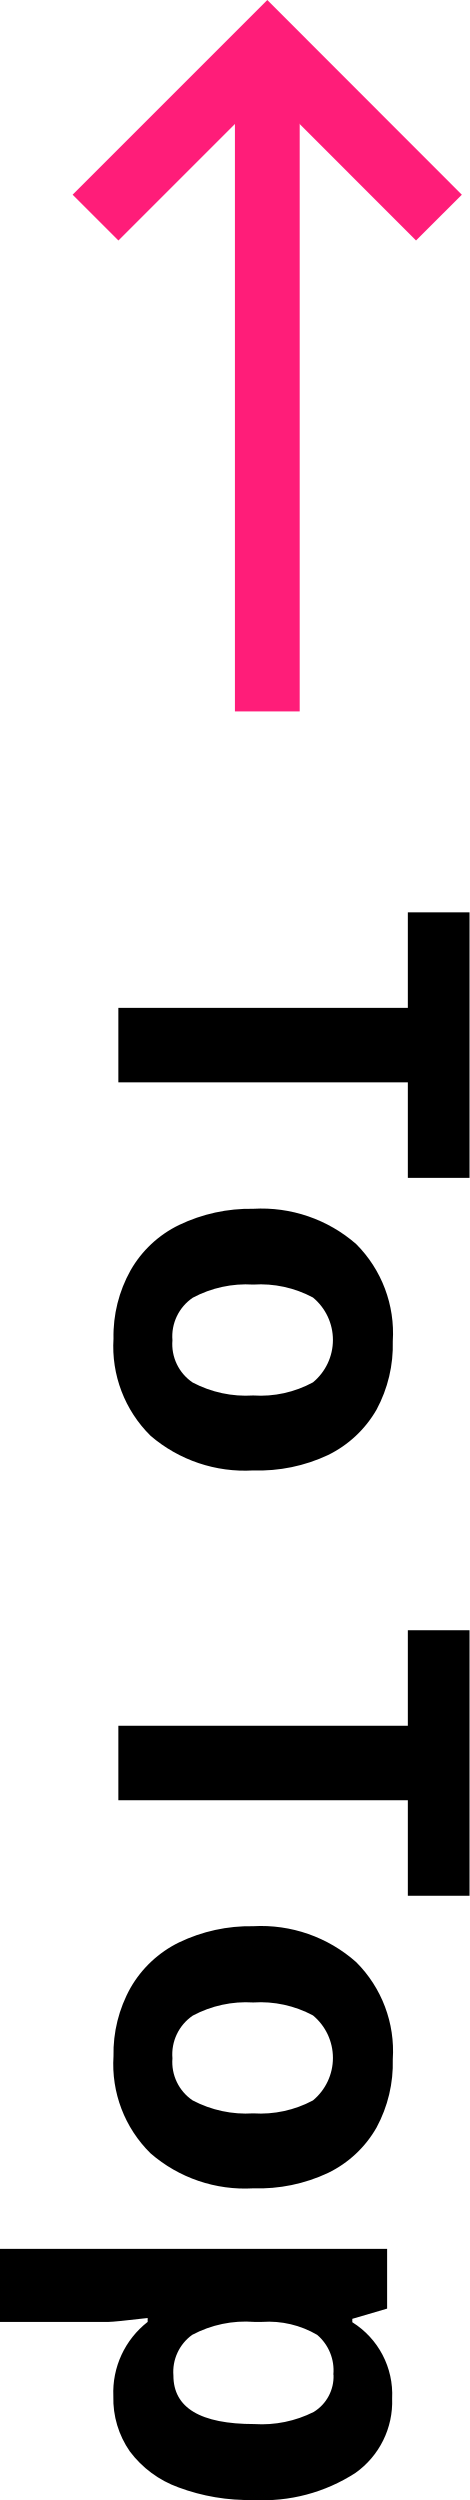
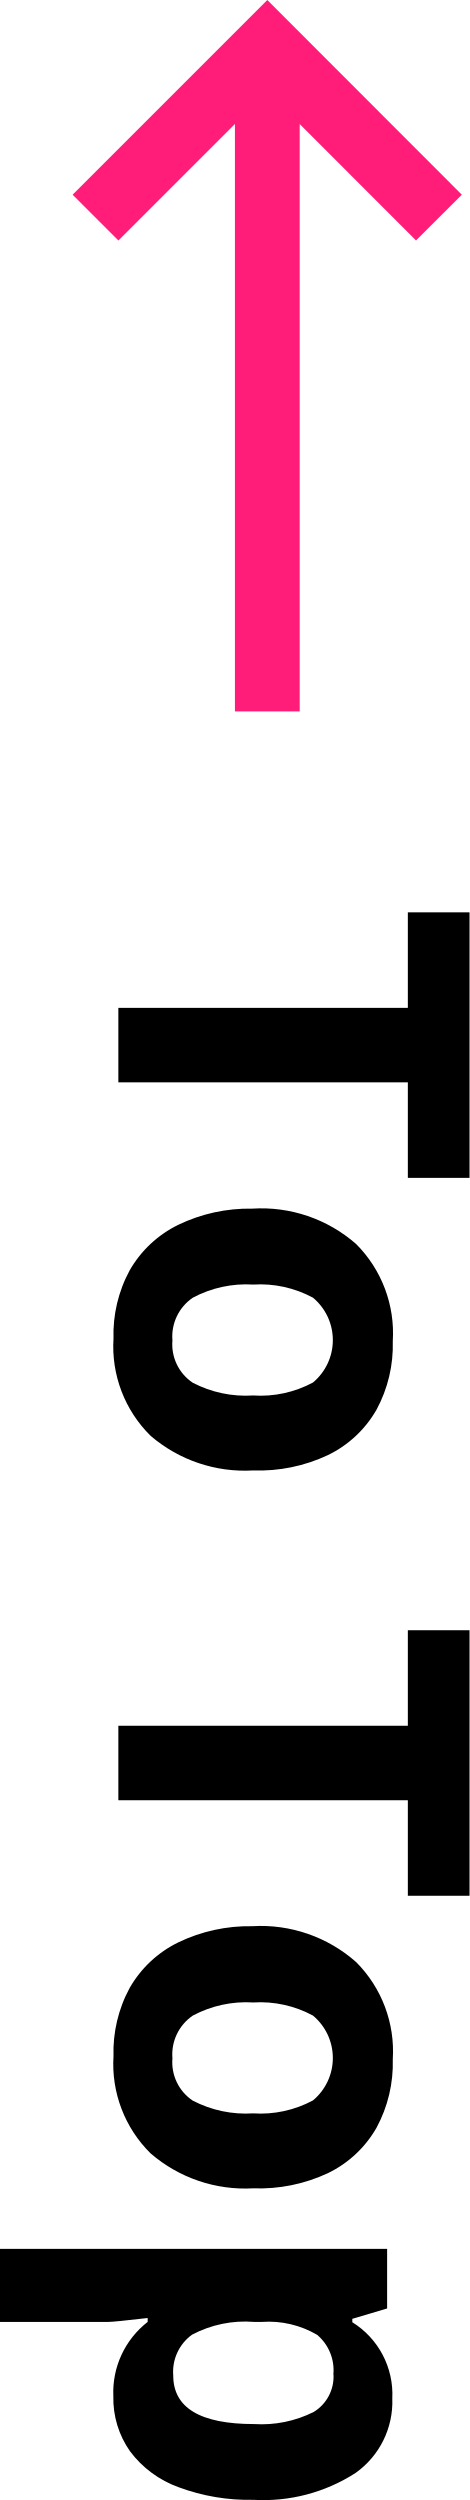
<svg xmlns="http://www.w3.org/2000/svg" id="Layer_1" data-name="Layer 1" width="29.02" height="154.41" viewBox="0 0 29.02 154.41">
  <defs>
    <style>.cls-1{fill:none;stroke:#ff1d79;stroke-miterlimit:10;stroke-width:4px;}</style>
  </defs>
  <path d="M7.31,66.85v-4.6H25.19v-5.9H29v16.4H25.19v-5.9Z" />
-   <path d="M15.64,90.82A8.93,8.93,0,0,1,9.3,88.68a7.75,7.75,0,0,1-2.29-6,8.3,8.3,0,0,1,1.05-4.21,6.92,6.92,0,0,1,3-2.81,10.16,10.16,0,0,1,4.58-1A8.88,8.88,0,0,1,22,76.84a7.79,7.79,0,0,1,2.26,6,8.41,8.41,0,0,1-1,4.22,7,7,0,0,1-3,2.81A10.08,10.08,0,0,1,15.64,90.82Zm0-11.48a7,7,0,0,0-3.73.81,2.89,2.89,0,0,0-1.26,2.63,2.86,2.86,0,0,0,1.25,2.61,7.07,7.07,0,0,0,3.74.8,6.78,6.78,0,0,0,3.69-.81,3.4,3.4,0,0,0,0-5.24A6.87,6.87,0,0,0,15.64,79.34Z" />
+   <path d="M15.64,90.82A8.92,8.92,0,0,1,9.3,88.68a7.75,7.75,0,0,1-2.29-6,8.33,8.33,0,0,1,1-4.22,7,7,0,0,1,3-2.81,10.1,10.1,0,0,1,4.57-1A8.87,8.87,0,0,1,22,76.84a7.8,7.8,0,0,1,2.26,6,8.38,8.38,0,0,1-1,4.22,6.94,6.94,0,0,1-3,2.81A10,10,0,0,1,15.64,90.82Zm0-11.48a7,7,0,0,0-3.73.81,2.9,2.9,0,0,0-1.26,2.64,2.85,2.85,0,0,0,1.25,2.61,7.07,7.07,0,0,0,3.73.79,6.85,6.85,0,0,0,3.7-.8,3.41,3.41,0,0,0,0-5.24A6.86,6.86,0,0,0,15.64,79.34Z" />
  <path d="M7.31,111.19v-4.6H25.19v-5.9H29v16.4H25.19v-5.9Z" />
-   <path d="M15.64,135.16A8.88,8.88,0,0,1,9.3,133a7.72,7.72,0,0,1-2.29-6,8.31,8.31,0,0,1,1.05-4.22,7,7,0,0,1,3-2.81,10.16,10.16,0,0,1,4.58-1A8.84,8.84,0,0,1,22,121.19a7.76,7.76,0,0,1,2.26,6,8.37,8.37,0,0,1-1,4.21,6.92,6.92,0,0,1-3,2.81A10.08,10.08,0,0,1,15.64,135.16Zm0-11.48a7,7,0,0,0-3.73.81,2.9,2.9,0,0,0-1.26,2.64,2.86,2.86,0,0,0,1.25,2.6,7.07,7.07,0,0,0,3.74.8,6.88,6.88,0,0,0,3.69-.8,3.41,3.41,0,0,0,0-5.25A6.87,6.87,0,0,0,15.64,123.68Z" />
-   <path d="M7,148a5.52,5.52,0,0,1,2.12-4.59v-.24c-1.38.16-2.19.24-2.4.24H0V138.9H23.91v3.69l-2.15.63v.21a5.25,5.25,0,0,1,2.46,4.71,5.39,5.39,0,0,1-2.27,4.6,10.51,10.51,0,0,1-6.31,1.67,12.45,12.45,0,0,1-4.62-.78,6.52,6.52,0,0,1-3-2.22A5.71,5.71,0,0,1,7,148Zm13.59-1.34a2.88,2.88,0,0,0-1-2.45,5.93,5.93,0,0,0-3.4-.8h-.49a7,7,0,0,0-3.83.8,2.82,2.82,0,0,0-1.16,2.51q0,3,5,3a7.14,7.14,0,0,0,3.67-.75A2.57,2.57,0,0,0,20.6,146.68Z" />
+   <path d="M15.64,135.16A8.92,8.92,0,0,1,9.3,133a7.75,7.75,0,0,1-2.29-6,8.33,8.33,0,0,1,1-4.22,7,7,0,0,1,3-2.81,10.1,10.1,0,0,1,4.57-1A8.87,8.87,0,0,1,22,121.19a7.8,7.8,0,0,1,2.26,6,8.38,8.38,0,0,1-1,4.22,6.94,6.94,0,0,1-3,2.81A10,10,0,0,1,15.64,135.16Zm0-11.48a7,7,0,0,0-3.73.81,2.9,2.9,0,0,0-1.26,2.64,2.85,2.85,0,0,0,1.25,2.61,7.07,7.07,0,0,0,3.73.79,6.85,6.85,0,0,0,3.7-.8,3.41,3.41,0,0,0,0-5.24A6.86,6.86,0,0,0,15.64,123.68Z" />
+   <path d="M7,148a5.51,5.51,0,0,1,2.12-4.59v-.24q-2.08.24-2.41.24H0V138.9H23.91v3.68l-2.15.64v.21a5.24,5.24,0,0,1,2.47,4.71,5.39,5.39,0,0,1-2.27,4.6,10.51,10.51,0,0,1-6.31,1.66,12.47,12.47,0,0,1-4.62-.78,6.49,6.49,0,0,1-3-2.22A5.69,5.69,0,0,1,7,148Zm13.59-1.34a2.86,2.86,0,0,0-1-2.45,5.93,5.93,0,0,0-3.41-.8h-.49a7,7,0,0,0-3.83.79,2.83,2.83,0,0,0-1.16,2.52q0,3,5,3a7.18,7.18,0,0,0,3.68-.75A2.56,2.56,0,0,0,20.6,146.68Z" />
  <line class="cls-1" x1="16.51" y1="43.94" x2="16.51" y2="4.94" />
  <polyline class="cls-1" points="5.9 13.44 16.51 2.83 27.11 13.44" />
</svg>
